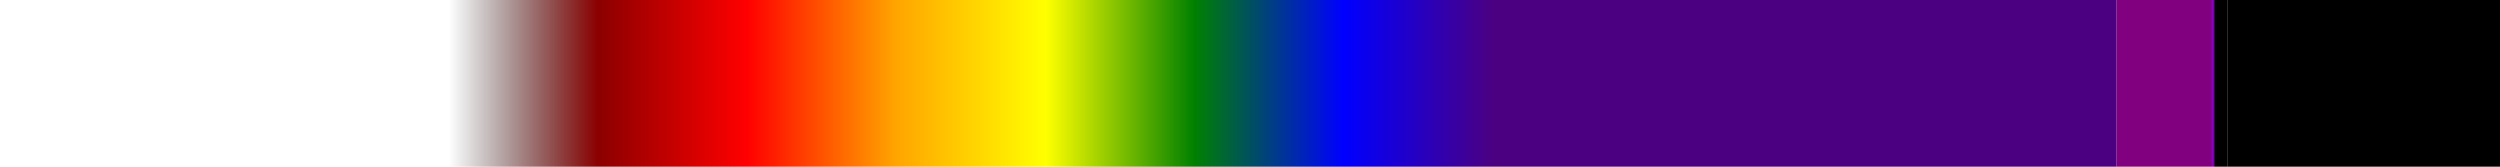
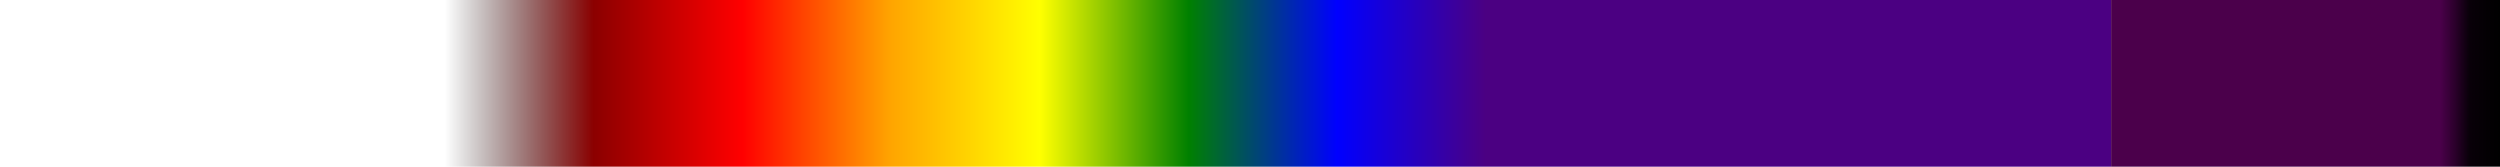
<svg xmlns="http://www.w3.org/2000/svg" width="450" height="30">
  <defs>
-     <linearGradient id="main" x1="0%" y1="0%" x2="84.67%" y2="0%">
+     <linearGradient id="main" x1="0%" y1="0%" x2="84.44%" y2="0%">
      <stop offset="0%" stop-color="transparent" />
      <stop offset="25%" stop-color="transparent" />
      <stop offset="33.33%" stop-color="#8B0000" />
      <stop offset="41.67%" stop-color="#FF0000" />
      <stop offset="50.00%" stop-color="#FFA500" />
      <stop offset="58.33%" stop-color="#FFFF00" />
      <stop offset="66.67%" stop-color="#008000" />
      <stop offset="75.00%" stop-color="#0000FF" />
      <stop offset="83.33%" stop-color="#4B0082" />
    </linearGradient>
-     <linearGradient id="shifted" x1="84.67%" y1="0%" x2="88.89%" y2="0%">
-       <stop offset="0%" stop-color="#800080" />
-       <stop offset="50%" stop-color="#9400D3" />
+     <linearGradient id="blackfade" x1="84.67%" y1="0%" x2="100%" y2="0%">
+       <stop offset="0%" stop-color="#4B004B" />
+       <stop offset="25%" stop-color="#2B002B" />
+       <stop offset="50%" stop-color="#080008" />
      <stop offset="100%" stop-color="#000000" />
    </linearGradient>
  </defs>
-   <rect x="0" y="0" width="381" height="30" fill="url(#main)" />
-   <rect x="381" y="0" width="20" height="30" fill="url(#shifted)" />
-   <rect x="401" y="0" width="49" height="30" fill="#000000" />
+   <rect x="0" y="0" width="380" height="30" fill="url(#main)" />
+   <rect x="380" y="0" width="70" height="30" fill="url(#blackfade)" />
</svg>
